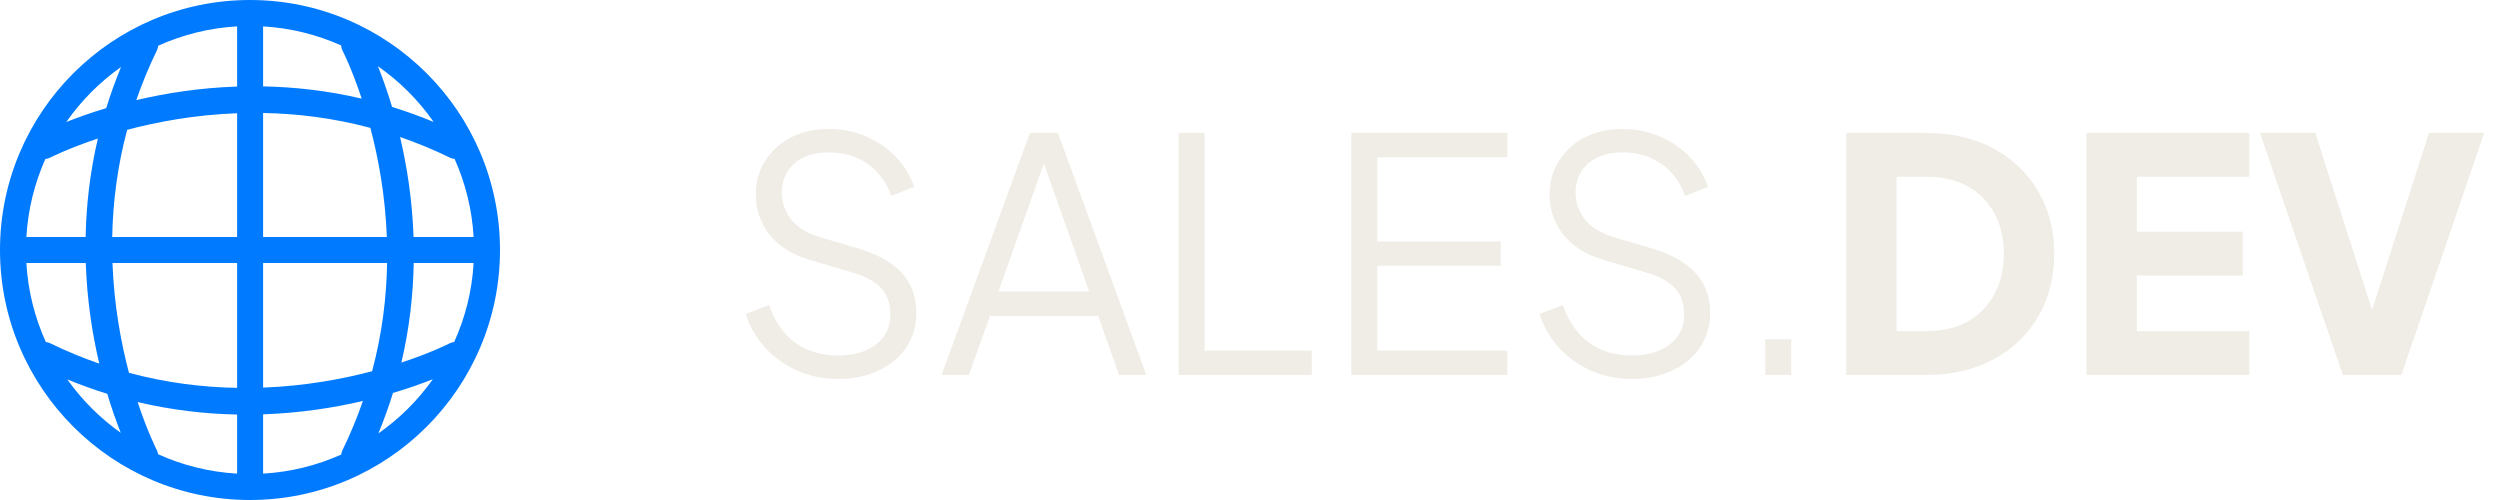
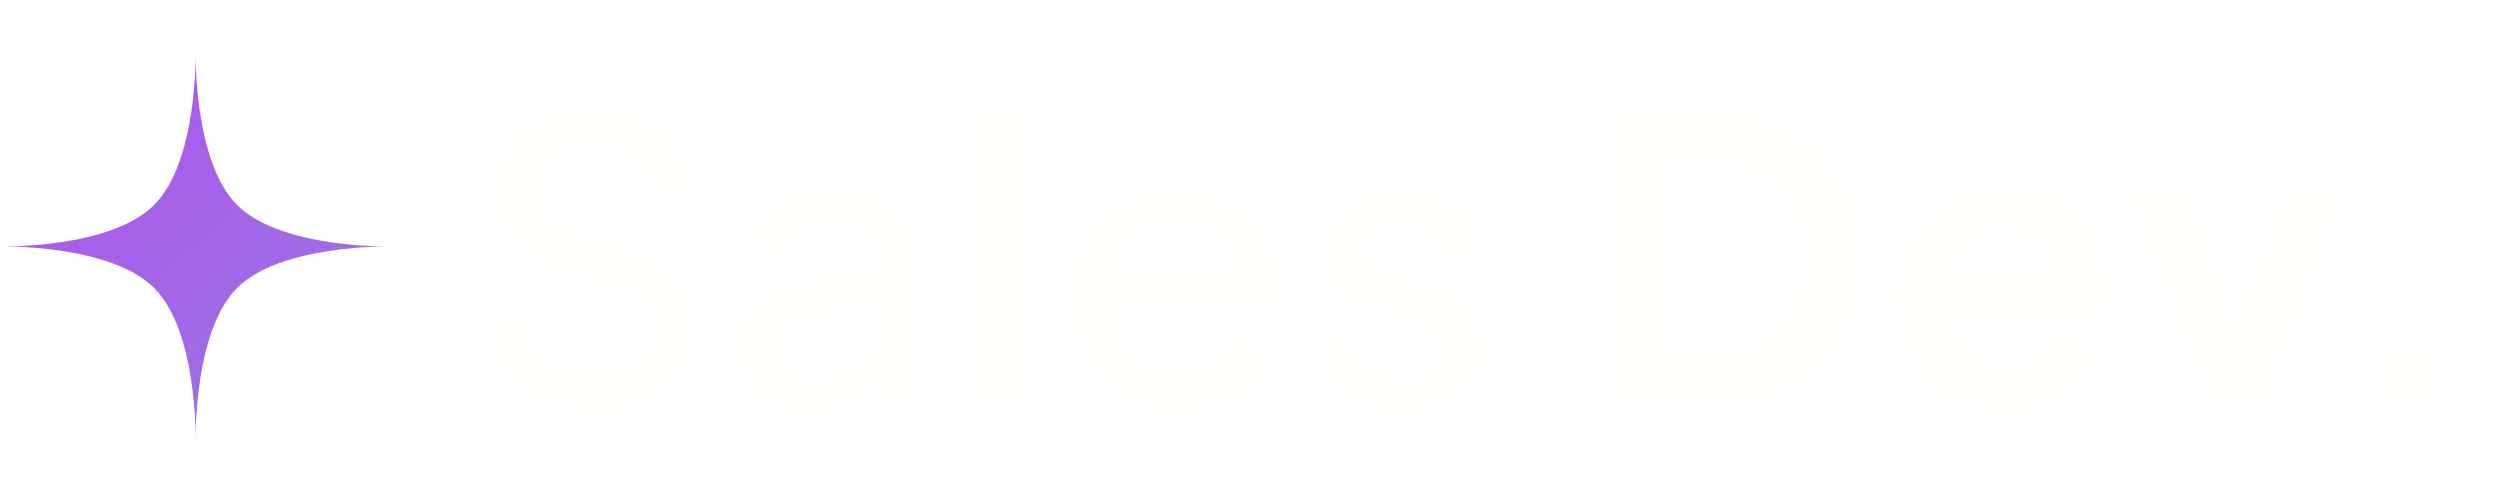
- <svg xmlns="http://www.w3.org/2000/svg" width="160" height="32" viewBox="0 0 160 32" fill="none">
-   <path d="M16 0C7.178 0 0 7.178 0 16C0 24.822 7.178 32 16 32C24.822 32 32 24.822 32 16C32 7.178 24.822 0 16 0ZM29.069 21.885C28.972 21.896 28.874 21.923 28.782 21.971C28.745 21.991 27.607 22.572 25.688 23.205C26.212 20.98 26.442 18.841 26.479 16.831H30.312C30.209 18.623 29.774 20.327 29.069 21.885ZM21.837 29.091C20.294 29.782 18.609 30.209 16.838 30.312V26.517C19.226 26.435 21.388 26.092 23.226 25.661C22.863 26.707 22.433 27.763 21.912 28.824C21.87 28.911 21.848 29.001 21.837 29.091ZM10.035 28.804C10.016 28.767 9.439 27.637 8.809 25.731C11.029 26.256 13.168 26.492 15.175 26.53V30.312C13.382 30.21 11.677 29.775 10.118 29.071C10.105 28.98 10.08 28.89 10.035 28.804ZM2.931 21.886C2.227 20.328 1.791 18.623 1.688 16.831H5.489C5.57 19.244 5.917 21.422 6.353 23.271C5.31 22.909 4.257 22.481 3.198 21.961C3.111 21.919 3.022 21.896 2.931 21.886ZM2.904 10.175C3.011 10.166 3.117 10.136 3.218 10.083C3.255 10.064 4.375 9.493 6.264 8.866C5.747 11.064 5.519 13.18 5.48 15.168H1.688C1.79 13.4 2.216 11.716 2.904 10.175ZM10.125 2.926C11.682 2.224 13.384 1.79 15.175 1.688V5.539C12.757 5.62 10.575 5.97 8.723 6.408C9.088 5.354 9.52 4.29 10.045 3.22C10.092 3.125 10.116 3.026 10.125 2.926ZM21.923 3.24C21.942 3.277 22.519 4.407 23.148 6.311C20.947 5.795 18.829 5.567 16.838 5.528V1.689C18.606 1.792 20.289 2.217 21.83 2.907C21.838 3.02 21.867 3.133 21.923 3.24ZM16.838 7.231C18.996 7.269 21.31 7.544 23.704 8.184C24.211 10.103 24.655 12.486 24.758 15.169H16.838V7.231ZM15.175 7.247V15.169H7.183C7.222 13.012 7.498 10.7 8.138 8.308C10.068 7.796 12.47 7.349 15.175 7.247ZM7.198 16.831H15.175V24.823C13 24.787 10.667 24.509 8.253 23.86C7.743 21.93 7.299 19.532 7.198 16.831ZM16.838 24.807V16.831H24.775C24.739 19.008 24.462 21.343 23.814 23.759C21.895 24.265 19.515 24.705 16.838 24.807ZM26.468 15.169C26.385 12.772 26.037 10.607 25.604 8.768C26.662 9.134 27.73 9.567 28.804 10.094C28.898 10.14 28.996 10.162 29.095 10.171C29.784 11.714 30.21 13.398 30.312 15.169H26.468ZM27.754 7.804C26.859 7.433 25.971 7.115 25.093 6.845C24.782 5.807 24.465 4.933 24.188 4.24C25.576 5.209 26.784 6.417 27.754 7.804ZM7.748 4.286C7.382 5.172 7.067 6.051 6.798 6.921C5.785 7.226 4.927 7.536 4.243 7.809C5.198 6.442 6.386 5.248 7.748 4.286ZM4.308 24.283C5.168 24.637 6.022 24.943 6.866 25.204C7.16 26.188 7.461 27.025 7.728 27.7C6.405 26.761 5.248 25.605 4.308 24.283ZM24.217 27.739C24.576 26.868 24.886 26.004 25.151 25.149C26.157 24.849 27.016 24.541 27.702 24.27C26.748 25.616 25.568 26.791 24.217 27.739Z" fill="#007AFF" />
-   <path d="M53.635 24.25C52.651 24.25 51.756 24.062 50.952 23.688C50.148 23.314 49.468 22.814 48.914 22.19C48.359 21.552 47.964 20.852 47.728 20.09L49.226 19.528C49.586 20.582 50.148 21.386 50.91 21.941C51.673 22.482 52.581 22.752 53.635 22.752C54.301 22.752 54.883 22.648 55.382 22.44C55.895 22.218 56.291 21.913 56.568 21.525C56.845 21.137 56.984 20.686 56.984 20.173C56.984 19.41 56.776 18.821 56.36 18.405C55.944 17.989 55.348 17.67 54.571 17.448L51.784 16.616C50.688 16.297 49.843 15.763 49.246 15.014C48.664 14.266 48.373 13.413 48.373 12.456C48.373 11.638 48.574 10.917 48.976 10.293C49.378 9.655 49.926 9.156 50.619 8.795C51.326 8.435 52.124 8.254 53.011 8.254C53.94 8.254 54.772 8.428 55.507 8.774C56.256 9.107 56.887 9.551 57.4 10.106C57.913 10.66 58.281 11.277 58.502 11.957L57.046 12.539C56.714 11.624 56.194 10.931 55.486 10.459C54.793 9.988 53.975 9.752 53.032 9.752C52.436 9.752 51.909 9.856 51.451 10.064C51.007 10.272 50.661 10.57 50.411 10.958C50.162 11.347 50.037 11.804 50.037 12.331C50.037 12.969 50.238 13.544 50.64 14.058C51.042 14.557 51.659 14.931 52.491 15.181L54.946 15.909C56.166 16.269 57.088 16.789 57.712 17.469C58.336 18.148 58.648 19.001 58.648 20.027C58.648 20.859 58.433 21.594 58.003 22.232C57.587 22.856 56.998 23.348 56.235 23.709C55.486 24.069 54.62 24.25 53.635 24.25ZM60.26 24L65.917 8.504H67.706L73.364 24H71.617L70.285 20.214H63.359L62.007 24H60.26ZM63.9 18.654H69.703L66.562 9.752H67.061L63.9 18.654ZM75.43 24V8.504H77.094V22.44H83.958V24H75.43ZM86.48 24V8.504H96.464V10.064H88.144V15.451H96.048V17.011H88.144V22.44H96.464V24H86.48ZM104.437 24.25C103.452 24.25 102.558 24.062 101.754 23.688C100.949 23.314 100.27 22.814 99.715 22.19C99.16 21.552 98.765 20.852 98.529 20.09L100.027 19.528C100.388 20.582 100.949 21.386 101.712 21.941C102.475 22.482 103.383 22.752 104.437 22.752C105.102 22.752 105.685 22.648 106.184 22.44C106.697 22.218 107.092 21.913 107.37 21.525C107.647 21.137 107.786 20.686 107.786 20.173C107.786 19.41 107.578 18.821 107.162 18.405C106.746 17.989 106.149 17.67 105.373 17.448L102.586 16.616C101.49 16.297 100.644 15.763 100.048 15.014C99.466 14.266 99.174 13.413 99.174 12.456C99.174 11.638 99.375 10.917 99.778 10.293C100.18 9.655 100.727 9.156 101.421 8.795C102.128 8.435 102.925 8.254 103.813 8.254C104.742 8.254 105.574 8.428 106.309 8.774C107.058 9.107 107.688 9.551 108.202 10.106C108.715 10.66 109.082 11.277 109.304 11.957L107.848 12.539C107.515 11.624 106.995 10.931 106.288 10.459C105.595 9.988 104.776 9.752 103.834 9.752C103.237 9.752 102.71 9.856 102.253 10.064C101.809 10.272 101.462 10.57 101.213 10.958C100.963 11.347 100.838 11.804 100.838 12.331C100.838 12.969 101.039 13.544 101.442 14.058C101.844 14.557 102.461 14.931 103.293 15.181L105.747 15.909C106.967 16.269 107.89 16.789 108.514 17.469C109.138 18.148 109.45 19.001 109.45 20.027C109.45 20.859 109.235 21.594 108.805 22.232C108.389 22.856 107.799 23.348 107.037 23.709C106.288 24.069 105.421 24.25 104.437 24.25ZM112.975 24V21.712H114.639V24H112.975ZM118.157 24V8.504H123.211C124.889 8.504 126.345 8.837 127.579 9.502C128.813 10.168 129.77 11.083 130.45 12.248C131.129 13.413 131.469 14.744 131.469 16.242C131.469 17.739 131.129 19.077 130.45 20.256C129.77 21.421 128.813 22.336 127.579 23.002C126.345 23.667 124.889 24 123.211 24H118.157ZM121.381 21.192H123.294C124.307 21.192 125.18 20.991 125.915 20.589C126.65 20.173 127.219 19.597 127.621 18.862C128.037 18.114 128.245 17.24 128.245 16.242C128.245 15.229 128.037 14.356 127.621 13.621C127.219 12.886 126.65 12.317 125.915 11.915C125.18 11.513 124.307 11.312 123.294 11.312H121.381V21.192ZM133.533 24V8.504H143.954V11.312H136.757V14.827H143.538V17.635H136.757V21.192H143.954V24H133.533ZM149.942 24L144.638 8.504H148.174L152.167 20.942H151.46L155.454 8.504H158.99L153.686 24H149.942Z" fill="#F0EDE6" />
+ <svg xmlns="http://www.w3.org/2000/svg" width="142" height="28" viewBox="0 0 142 28" fill="none">
+   <path d="M11.111 2.889C11.111 2.889 10.965 9.14 13.468 11.643C15.972 14.146 22.222 14 22.222 14C22.222 14 15.972 13.854 13.468 16.357C10.965 18.86 11.111 25.111 11.111 25.111C11.111 25.111 11.258 18.86 8.754 16.357C6.251 13.854 0 14 0 14C0 14 6.251 14.146 8.754 11.643C11.258 9.14 11.111 2.889 11.111 2.889Z" fill="url(#paint0_linear_473_1229)" />
+   <path d="M33.978 23.267C32.926 23.267 31.963 23.074 31.089 22.689C30.215 22.289 29.474 21.748 28.867 21.067C28.259 20.385 27.822 19.622 27.555 18.778L29.444 18C29.844 19.067 30.437 19.889 31.222 20.467C32.022 21.03 32.955 21.311 34.022 21.311C34.674 21.311 35.244 21.207 35.733 21C36.222 20.793 36.6 20.504 36.867 20.133C37.148 19.748 37.289 19.304 37.289 18.8C37.289 18.104 37.089 17.556 36.689 17.156C36.304 16.741 35.733 16.43 34.978 16.222L31.933 15.289C30.733 14.918 29.815 14.333 29.178 13.533C28.541 12.733 28.222 11.815 28.222 10.778C28.222 9.874 28.437 9.081 28.867 8.4C29.311 7.704 29.918 7.163 30.689 6.778C31.474 6.378 32.363 6.178 33.355 6.178C34.348 6.178 35.244 6.356 36.044 6.711C36.859 7.067 37.548 7.548 38.111 8.156C38.674 8.748 39.089 9.43 39.355 10.2L37.489 10.978C37.133 10.044 36.6 9.341 35.889 8.867C35.178 8.378 34.341 8.133 33.378 8.133C32.785 8.133 32.259 8.237 31.8 8.444C31.355 8.637 31.007 8.926 30.755 9.311C30.518 9.681 30.4 10.126 30.4 10.644C30.4 11.252 30.593 11.793 30.978 12.267C31.363 12.741 31.948 13.104 32.733 13.356L35.511 14.178C36.815 14.578 37.8 15.148 38.467 15.889C39.133 16.63 39.467 17.548 39.467 18.644C39.467 19.548 39.23 20.348 38.755 21.044C38.296 21.741 37.652 22.289 36.822 22.689C36.007 23.074 35.059 23.267 33.978 23.267ZM46.041 23.267C45.255 23.267 44.559 23.126 43.952 22.844C43.359 22.548 42.892 22.148 42.552 21.644C42.211 21.126 42.041 20.533 42.041 19.867C42.041 19.23 42.174 18.659 42.441 18.156C42.722 17.637 43.152 17.2 43.73 16.844C44.322 16.489 45.063 16.237 45.952 16.089L50.396 15.356V17.089L46.419 17.756C45.648 17.889 45.085 18.133 44.73 18.489C44.389 18.844 44.218 19.282 44.218 19.8C44.218 20.289 44.411 20.696 44.796 21.022C45.196 21.348 45.693 21.511 46.285 21.511C47.041 21.511 47.693 21.356 48.241 21.044C48.804 20.718 49.241 20.282 49.552 19.733C49.878 19.185 50.041 18.578 50.041 17.911V14.867C50.041 14.215 49.796 13.689 49.307 13.289C48.833 12.874 48.204 12.667 47.419 12.667C46.737 12.667 46.13 12.844 45.596 13.2C45.078 13.541 44.693 14 44.441 14.578L42.641 13.644C42.863 13.096 43.218 12.607 43.707 12.178C44.196 11.733 44.767 11.385 45.419 11.133C46.07 10.882 46.752 10.756 47.463 10.756C48.381 10.756 49.189 10.933 49.885 11.289C50.581 11.63 51.122 12.111 51.507 12.733C51.907 13.341 52.107 14.052 52.107 14.867V23H50.085V20.733L50.463 20.867C50.211 21.341 49.87 21.756 49.441 22.111C49.011 22.467 48.507 22.748 47.93 22.956C47.352 23.163 46.722 23.267 46.041 23.267ZM55.756 23V6.178H57.823V23H55.756ZM66.985 23.267C65.83 23.267 64.8 22.993 63.896 22.444C62.992 21.896 62.281 21.148 61.763 20.2C61.244 19.237 60.985 18.163 60.985 16.978C60.985 15.778 61.237 14.711 61.741 13.778C62.259 12.844 62.956 12.111 63.83 11.578C64.719 11.03 65.711 10.756 66.807 10.756C67.696 10.756 68.481 10.918 69.163 11.244C69.859 11.556 70.444 11.985 70.918 12.533C71.407 13.067 71.778 13.681 72.03 14.378C72.296 15.059 72.43 15.77 72.43 16.511C72.43 16.674 72.415 16.859 72.385 17.067C72.37 17.259 72.348 17.444 72.319 17.622H62.496V15.844H71.118L70.141 16.644C70.274 15.874 70.2 15.185 69.918 14.578C69.637 13.97 69.222 13.489 68.674 13.133C68.126 12.778 67.504 12.6 66.807 12.6C66.111 12.6 65.474 12.778 64.896 13.133C64.319 13.489 63.867 14 63.541 14.667C63.23 15.319 63.104 16.096 63.163 17C63.104 17.874 63.237 18.644 63.563 19.311C63.904 19.963 64.378 20.474 64.985 20.844C65.607 21.2 66.281 21.378 67.007 21.378C67.807 21.378 68.481 21.193 69.03 20.822C69.578 20.452 70.022 19.978 70.363 19.4L72.096 20.289C71.859 20.837 71.489 21.341 70.985 21.8C70.496 22.244 69.911 22.6 69.23 22.867C68.563 23.133 67.815 23.267 66.985 23.267ZM79.858 23.267C78.657 23.267 77.613 22.97 76.724 22.378C75.835 21.785 75.206 20.985 74.835 19.978L76.48 19.178C76.82 19.889 77.287 20.452 77.88 20.867C78.472 21.282 79.132 21.489 79.858 21.489C80.509 21.489 81.05 21.333 81.48 21.022C81.909 20.711 82.124 20.304 82.124 19.8C82.124 19.444 82.02 19.163 81.813 18.956C81.621 18.733 81.383 18.563 81.102 18.444C80.82 18.311 80.561 18.215 80.324 18.156L78.524 17.644C77.443 17.333 76.65 16.889 76.146 16.311C75.657 15.733 75.413 15.059 75.413 14.289C75.413 13.578 75.591 12.963 75.946 12.444C76.317 11.911 76.813 11.496 77.435 11.2C78.072 10.904 78.784 10.756 79.569 10.756C80.621 10.756 81.561 11.022 82.391 11.556C83.235 12.089 83.835 12.837 84.191 13.8L82.502 14.578C82.235 13.956 81.835 13.467 81.302 13.111C80.769 12.741 80.169 12.556 79.502 12.556C78.895 12.556 78.413 12.711 78.058 13.022C77.702 13.319 77.524 13.696 77.524 14.156C77.524 14.496 77.613 14.778 77.791 15C77.969 15.207 78.183 15.37 78.435 15.489C78.687 15.593 78.932 15.681 79.169 15.756L81.124 16.333C82.102 16.615 82.858 17.052 83.391 17.644C83.939 18.237 84.213 18.948 84.213 19.778C84.213 20.444 84.028 21.044 83.657 21.578C83.287 22.111 82.776 22.526 82.124 22.822C81.472 23.119 80.717 23.267 79.858 23.267ZM91.583 23V6.444H96.983C98.732 6.444 100.25 6.8 101.539 7.511C102.843 8.207 103.85 9.178 104.561 10.422C105.272 11.652 105.628 13.082 105.628 14.711C105.628 16.326 105.272 17.763 104.561 19.022C103.85 20.267 102.843 21.244 101.539 21.956C100.25 22.652 98.732 23 96.983 23H91.583ZM94.606 20.333H97.05C98.176 20.333 99.146 20.104 99.961 19.644C100.791 19.17 101.435 18.518 101.895 17.689C102.354 16.844 102.583 15.852 102.583 14.711C102.583 13.556 102.354 12.563 101.895 11.733C101.435 10.904 100.791 10.259 99.961 9.8C99.146 9.341 98.176 9.111 97.05 9.111H94.606V20.333ZM113.966 23.267C112.722 23.267 111.633 22.985 110.7 22.422C109.766 21.859 109.04 21.096 108.522 20.133C108.003 19.17 107.744 18.104 107.744 16.933C107.744 15.719 108.003 14.644 108.522 13.711C109.055 12.763 109.774 12.015 110.678 11.467C111.596 10.918 112.618 10.644 113.744 10.644C114.692 10.644 115.522 10.8 116.233 11.111C116.959 11.422 117.574 11.852 118.078 12.4C118.581 12.948 118.966 13.578 119.233 14.289C119.5 14.985 119.633 15.741 119.633 16.556C119.633 16.763 119.618 16.978 119.589 17.2C119.574 17.422 119.537 17.615 119.478 17.778H110.144V15.556H117.833L116.455 16.6C116.589 15.918 116.552 15.311 116.344 14.778C116.152 14.244 115.826 13.822 115.366 13.511C114.922 13.2 114.381 13.044 113.744 13.044C113.137 13.044 112.596 13.2 112.122 13.511C111.648 13.807 111.285 14.252 111.033 14.844C110.796 15.422 110.707 16.126 110.766 16.956C110.707 17.696 110.803 18.356 111.055 18.933C111.322 19.496 111.707 19.933 112.211 20.244C112.729 20.556 113.322 20.711 113.989 20.711C114.655 20.711 115.218 20.57 115.678 20.289C116.152 20.007 116.522 19.63 116.789 19.156L119.144 20.311C118.907 20.889 118.537 21.4 118.033 21.844C117.529 22.289 116.929 22.637 116.233 22.889C115.552 23.141 114.796 23.267 113.966 23.267ZM125.712 23L120.956 10.911H124.134L127.578 20.422H126.401L129.867 10.911H133.045L128.289 23H125.712ZM135.587 23V19.889H138.52V23H135.587Z" fill="#FEFFF9" />
+   <defs>
+     <linearGradient id="paint0_linear_473_1229" x1="4.667" y1="5.667" x2="16.444" y2="20" gradientUnits="userSpaceOnUse">
+       <stop stop-color="#AC58EB" />
+       <stop offset="1" stop-color="#9E6EE5" />
+     </linearGradient>
+   </defs>
</svg>
